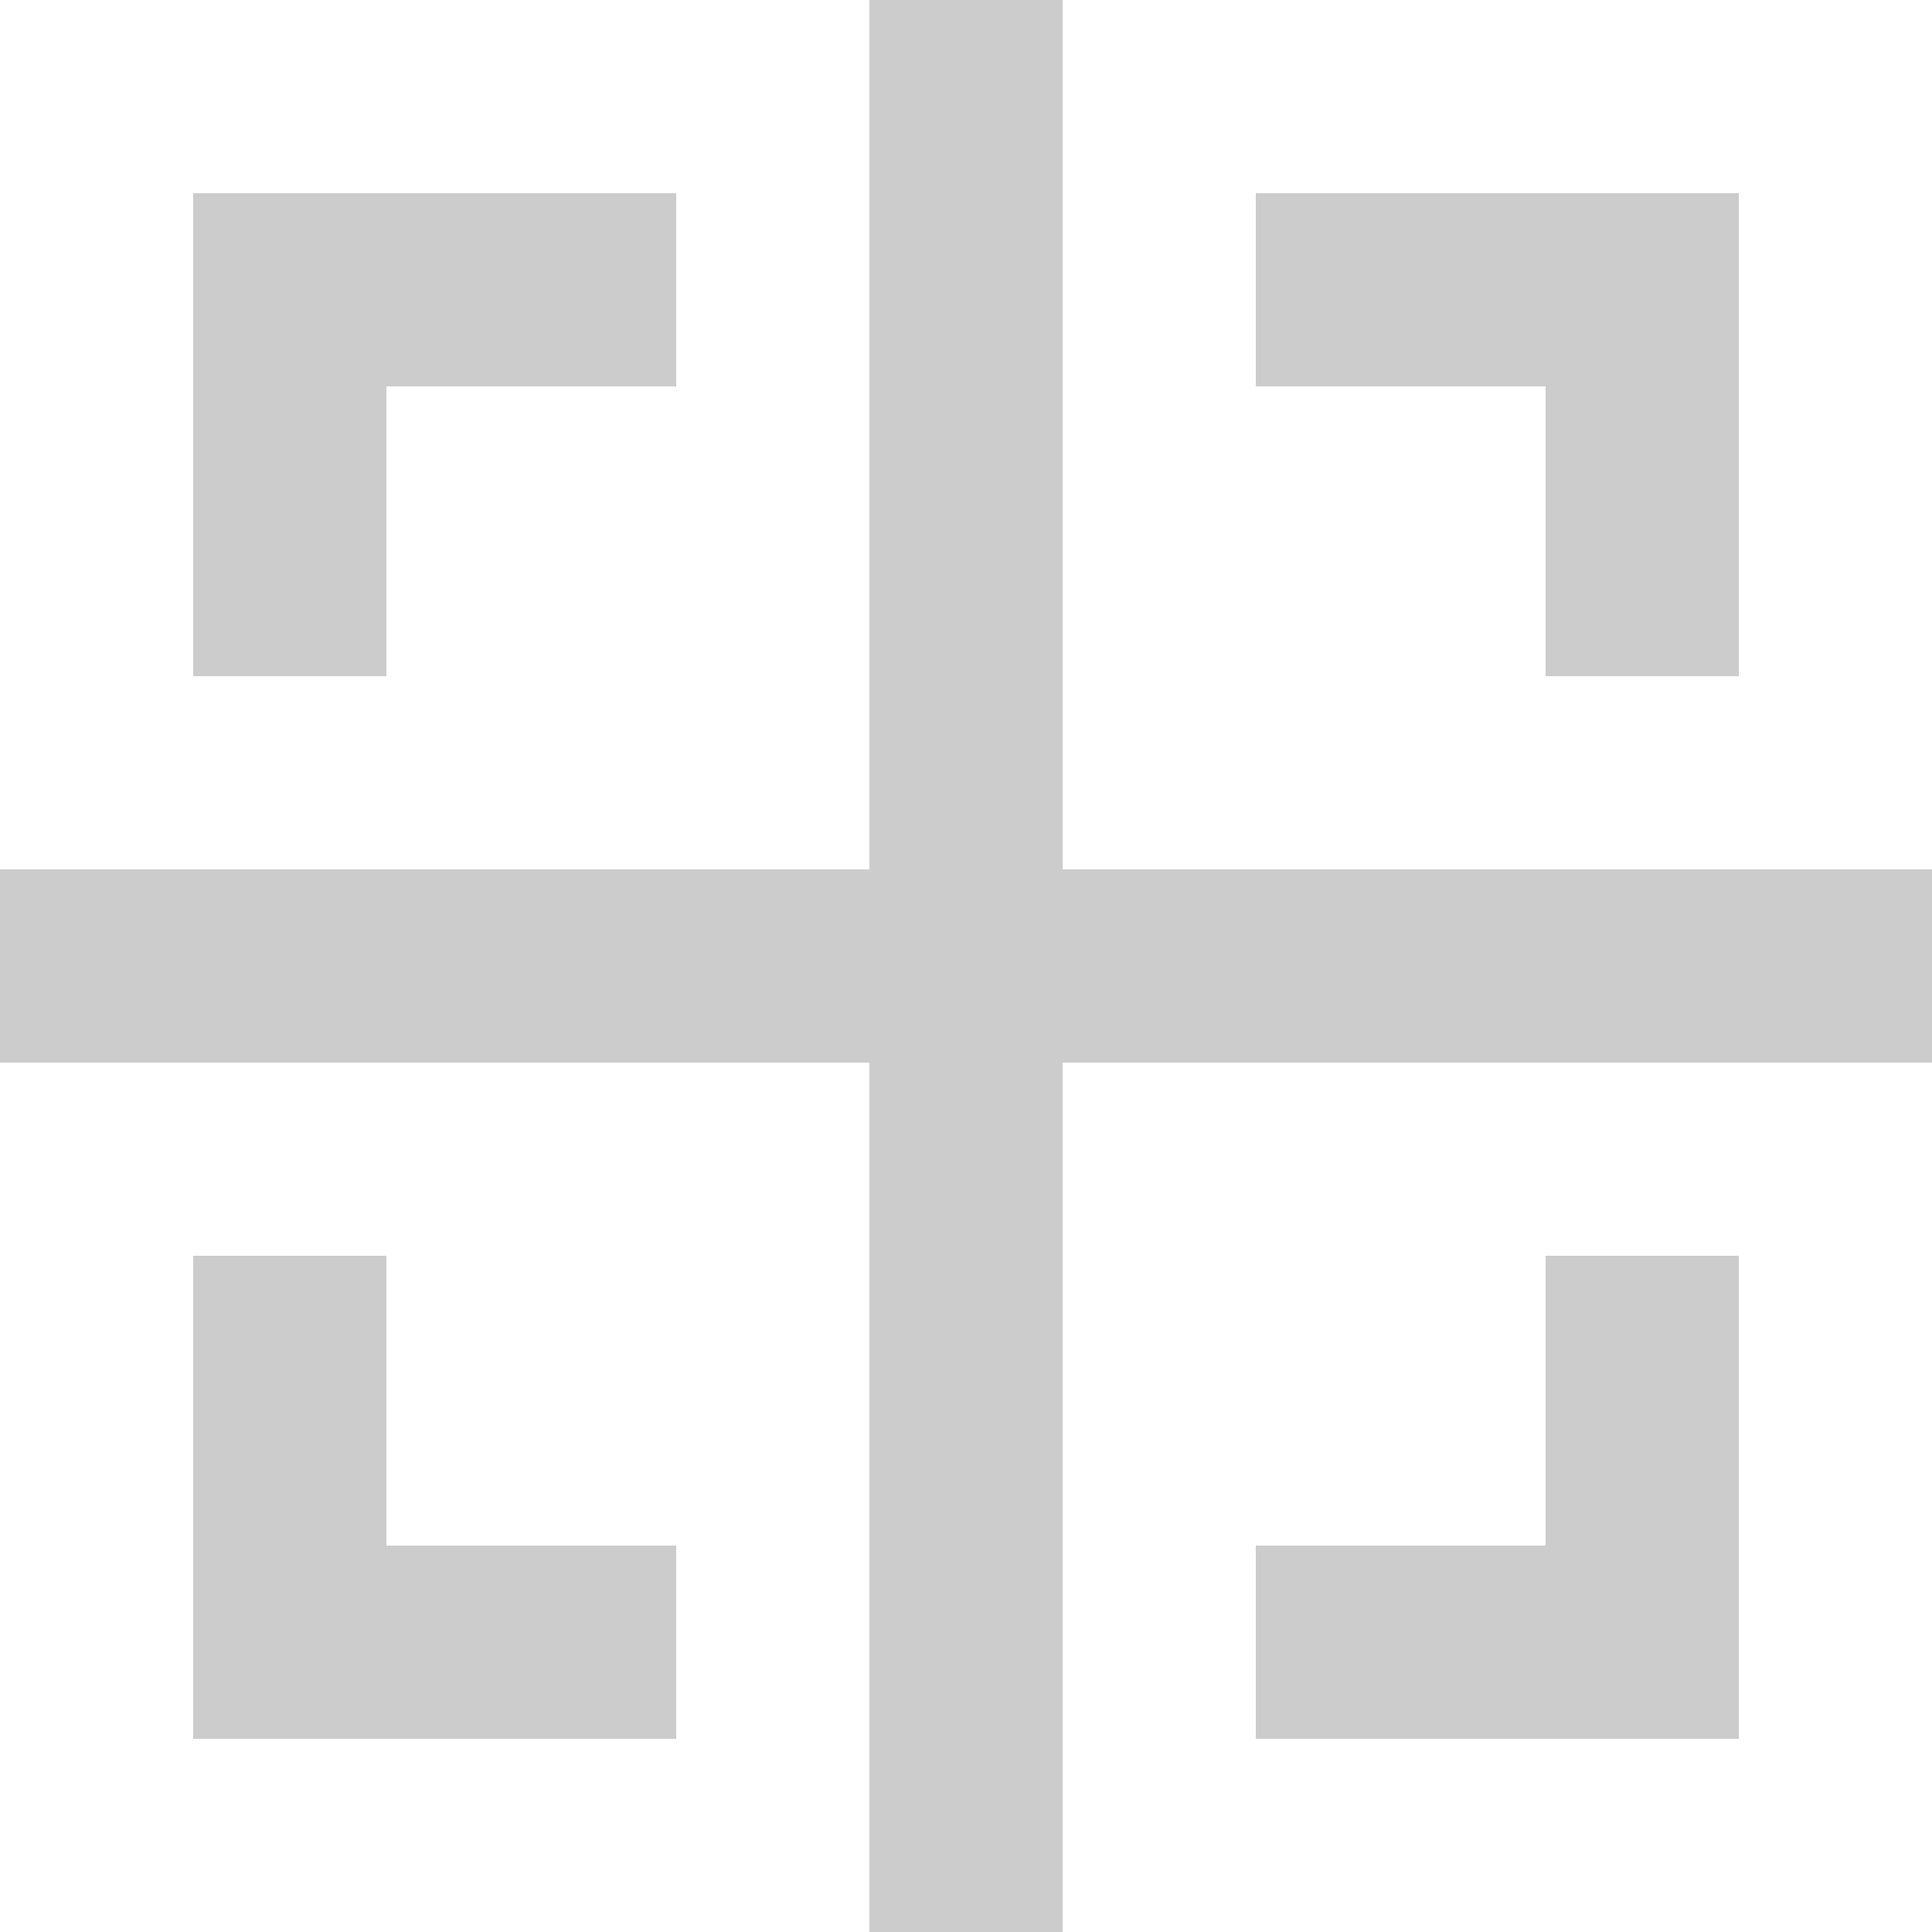
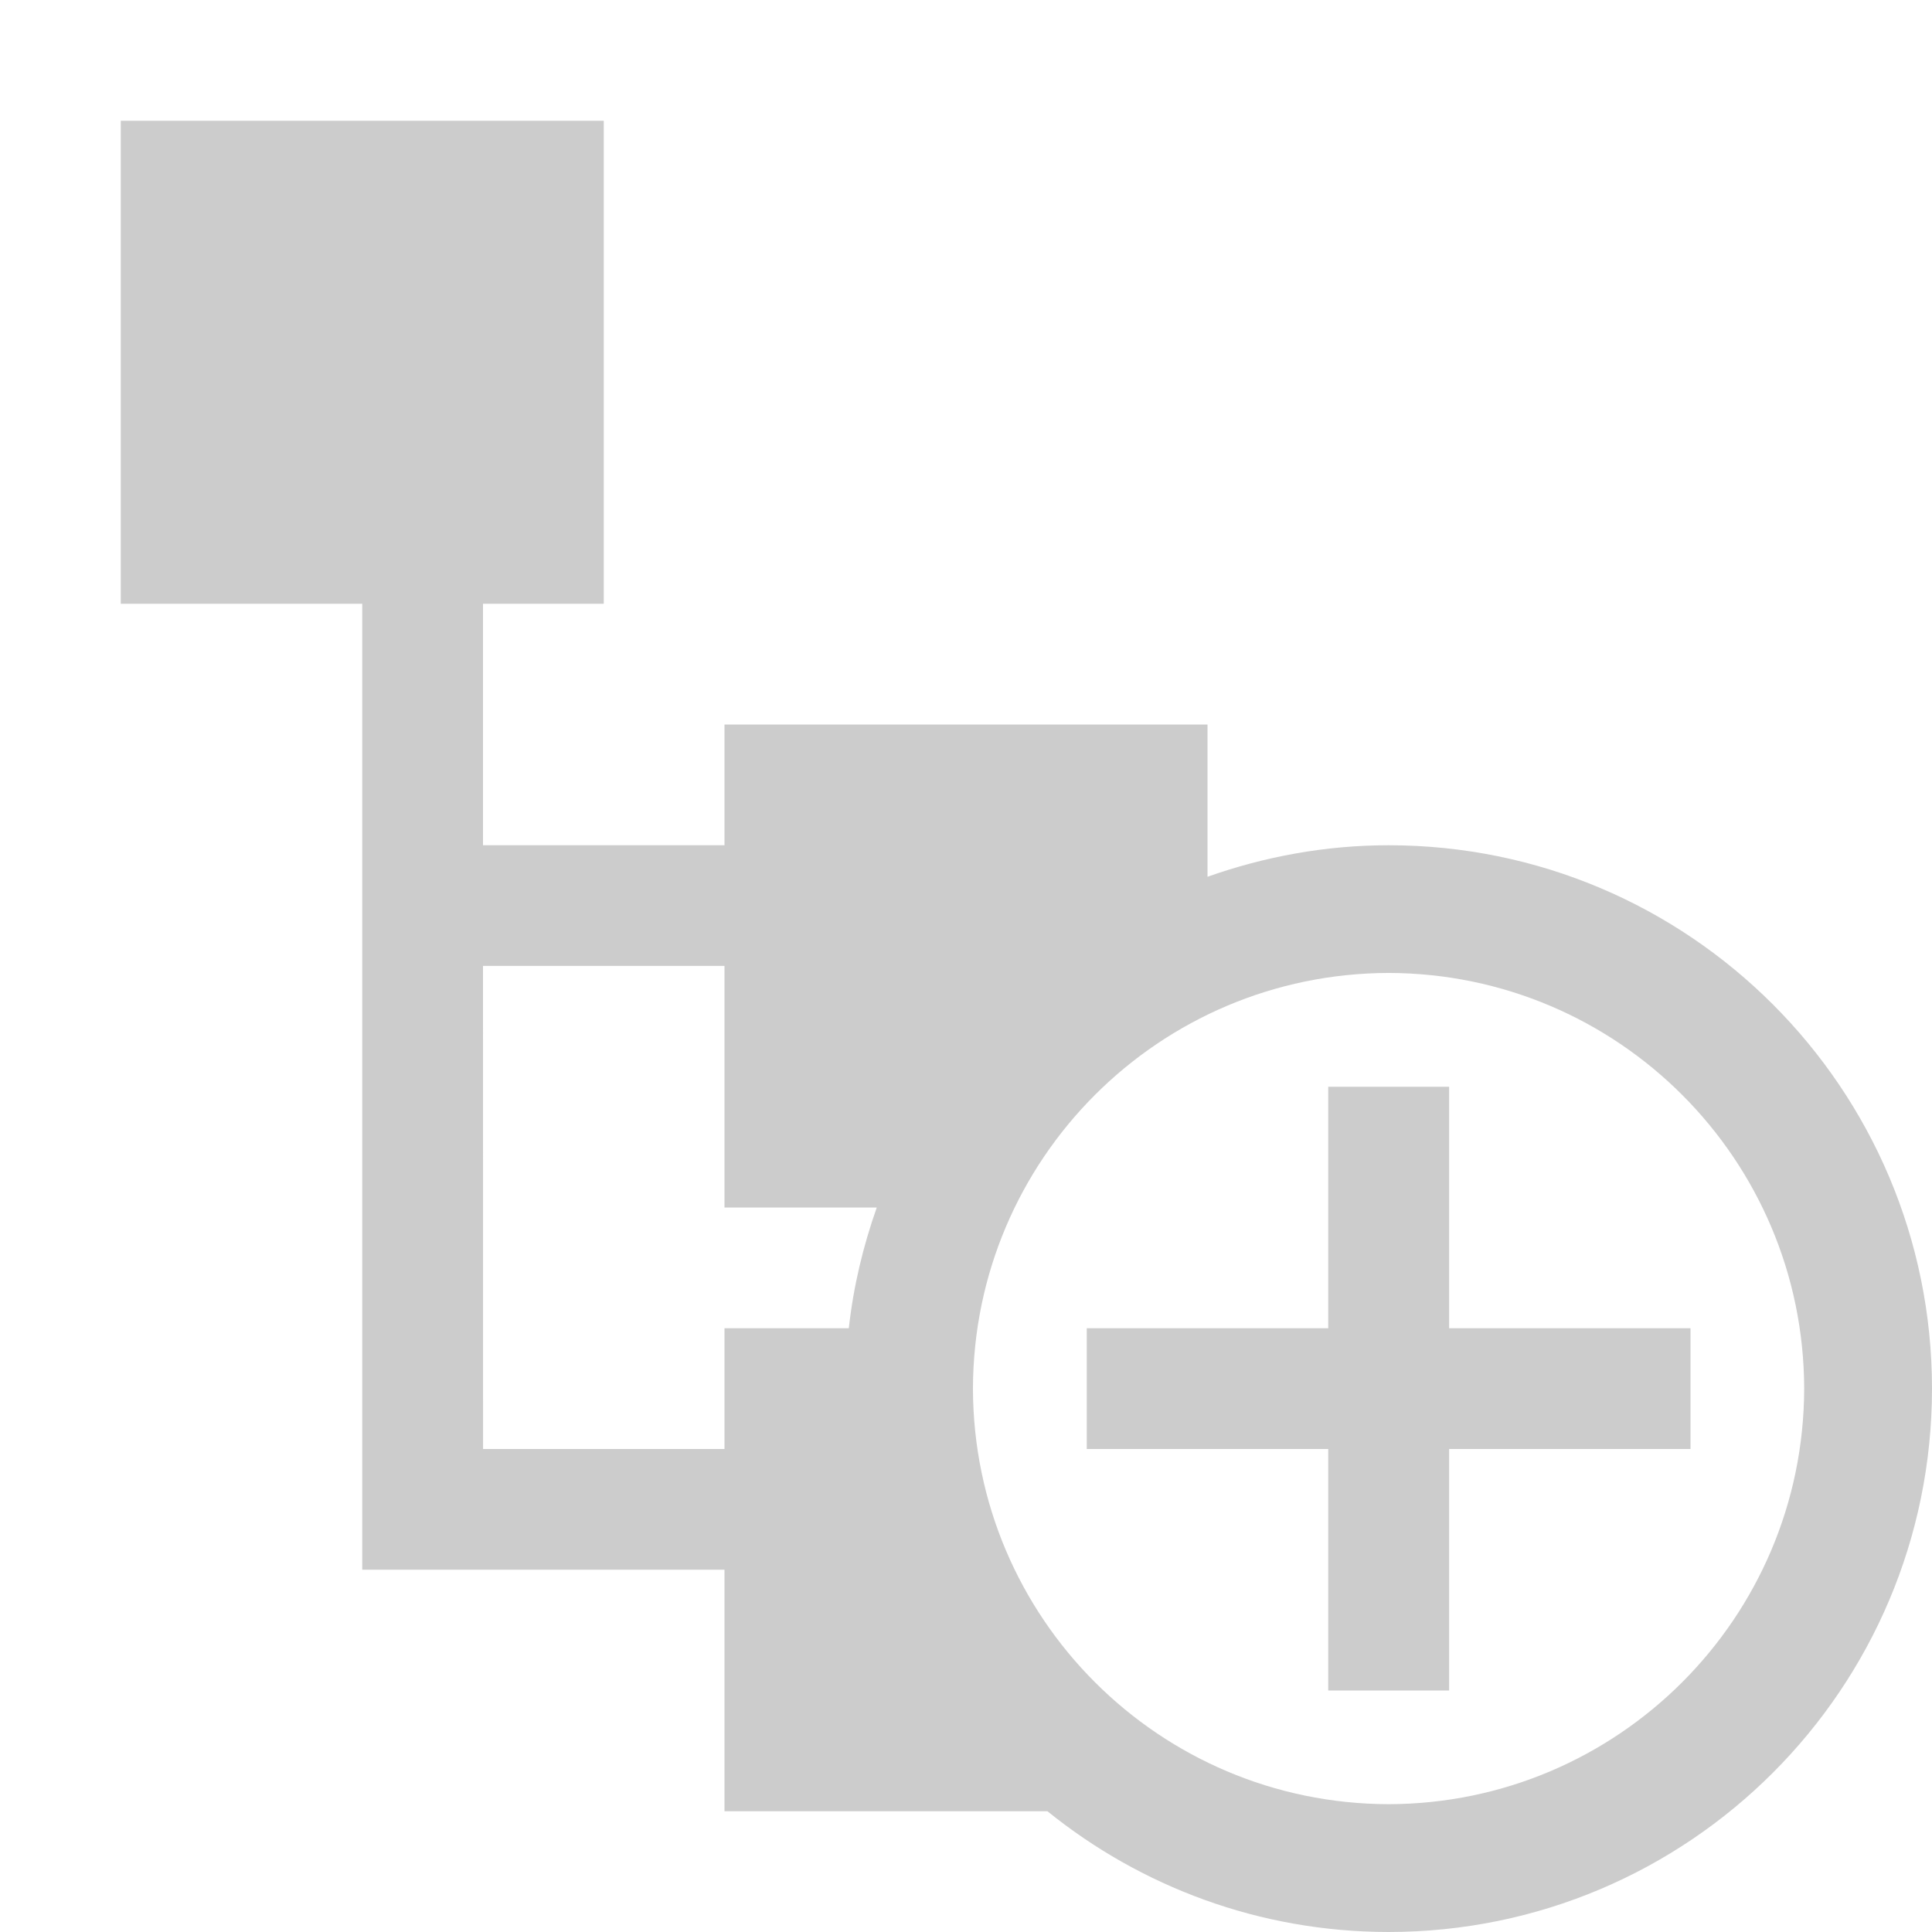
- <svg xmlns="http://www.w3.org/2000/svg" width="16px" height="16px" viewBox="0 0 20 20" version="1.1">
-   <g id="Page-1" stroke="none" stroke-width="1" fill="none" fill-rule="evenodd">
-     <g id="Dribbble-Light-Preview" transform="translate(-100, -4479)" fill="#cccccc">
-       <g id="icons" transform="translate(56, 160)">
-         <path d="M48,4332 L46,4332 L46,4337 L51,4337 L51,4335 L48,4335 L48,4332 Z M60,4335 L57,4335 L57,4337 L62,4337 L62,4332 L60,4332 L60,4335 Z M48,4323 L51,4323 L51,4321 L46,4321 L46,4326 L48,4326 L48,4323 Z M60,4326 L62,4326 L62,4321 L57,4321 L57,4323 L60,4323 L60,4326 Z M64,4328 L64,4330 L55,4330 L55,4339 L53,4339 L53,4330 L44,4330 L44,4328 L53,4328 L53,4319 L55,4319 L55,4328 L64,4328 Z" id="focus_center-[#839]" />
-       </g>
+ <svg xmlns="http://www.w3.org/2000/svg" enable-background="new 0 0 32 32" height="32px" id="svg2" version="1.1" viewBox="0 0 32 32" width="32px" xml:space="preserve">
+   <g id="background">
+     <rect fill="none" height="32" width="32" />
+   </g>
+   <g id="category_x5F_add" fill="#cccccc">
+     <g>
+       <polygon points="28,22 24.002,22 24.002,18 22,18 22,22 18,22 18,24 22,24 22,28 24.002,28 24.002,24 28,24   " />
    </g>
+     <path d="M23,14c-1.054,0-2.061,0.19-3,0.522V12h-8v2H8v-4h2V2H2v8h4v15.999h6V30h5.349c1.545,1.248,3.51,1.999,5.651,2   c4.971-0.002,8.998-4.029,9-9C31.998,18.027,27.971,14,23,14z M14.059,22H12v2H8.001L8,15.998h4V20h2.522   C14.297,20.638,14.135,21.306,14.059,22z M23,29.883c-3.801-0.009-6.876-3.084-6.885-6.883c0.009-3.801,3.084-6.876,6.885-6.885   c3.799,0.009,6.874,3.084,6.883,6.885C29.874,26.799,26.799,29.874,23,29.883z" />
  </g>
</svg>
